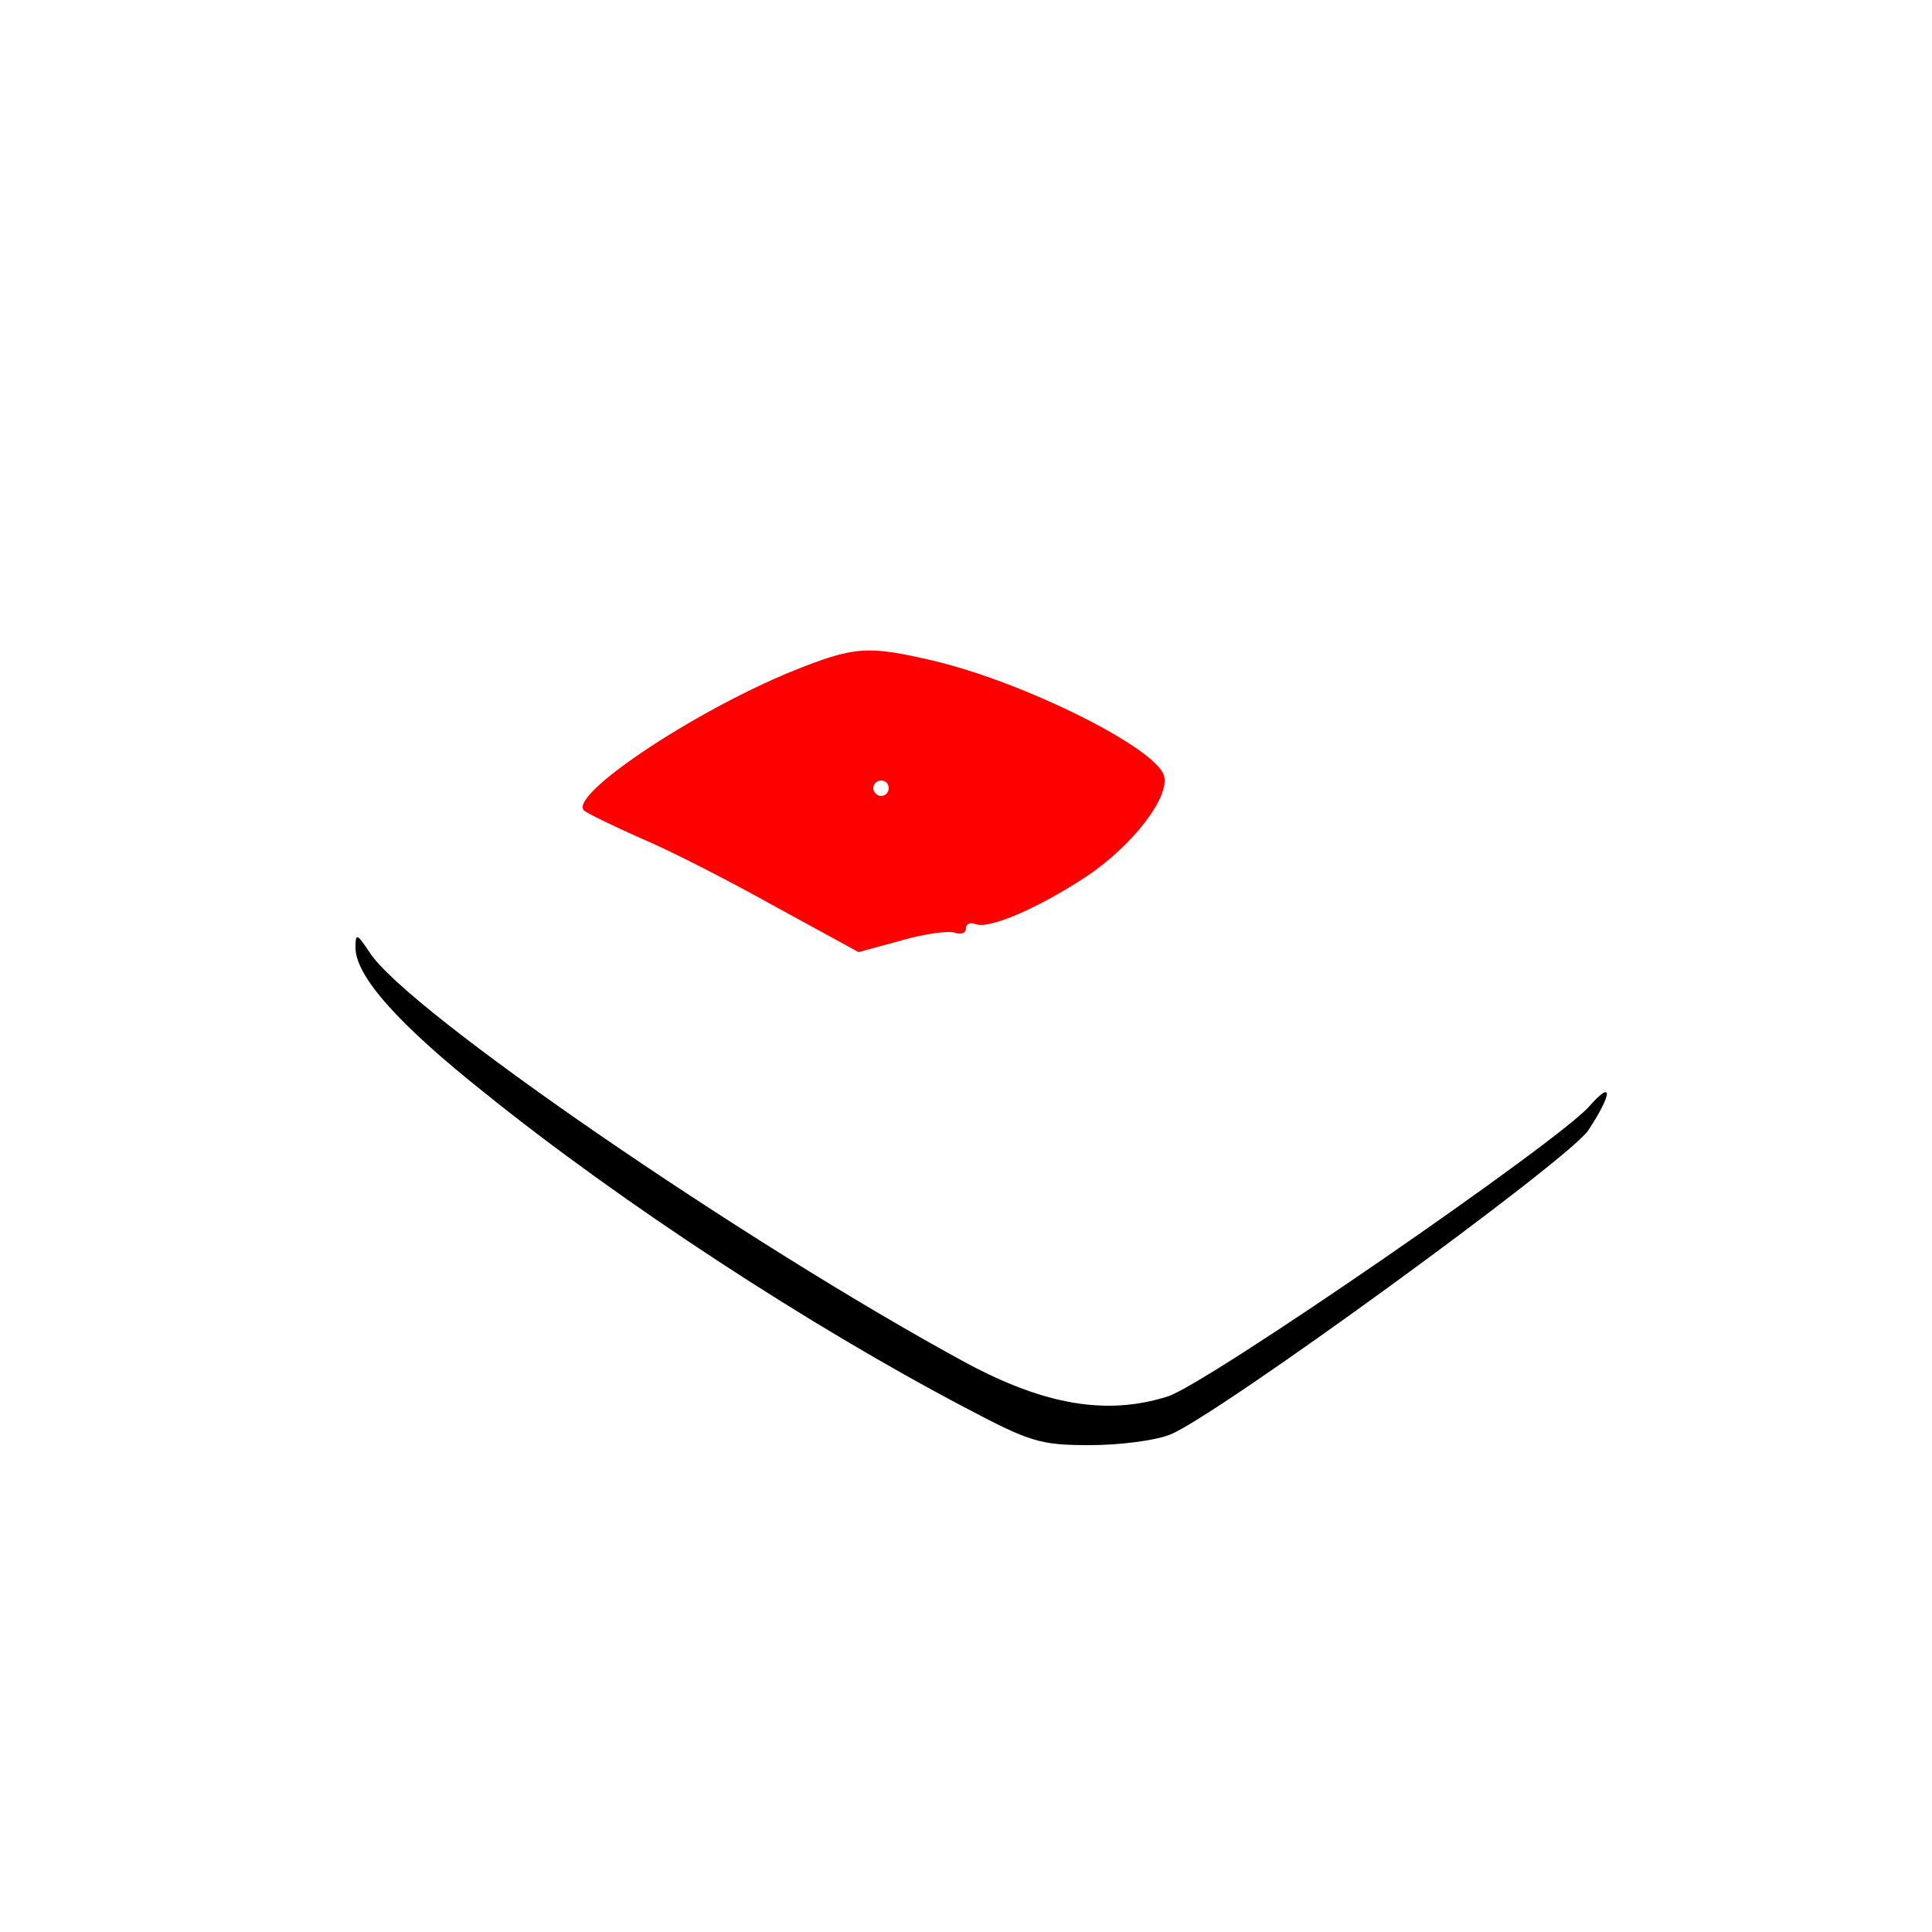
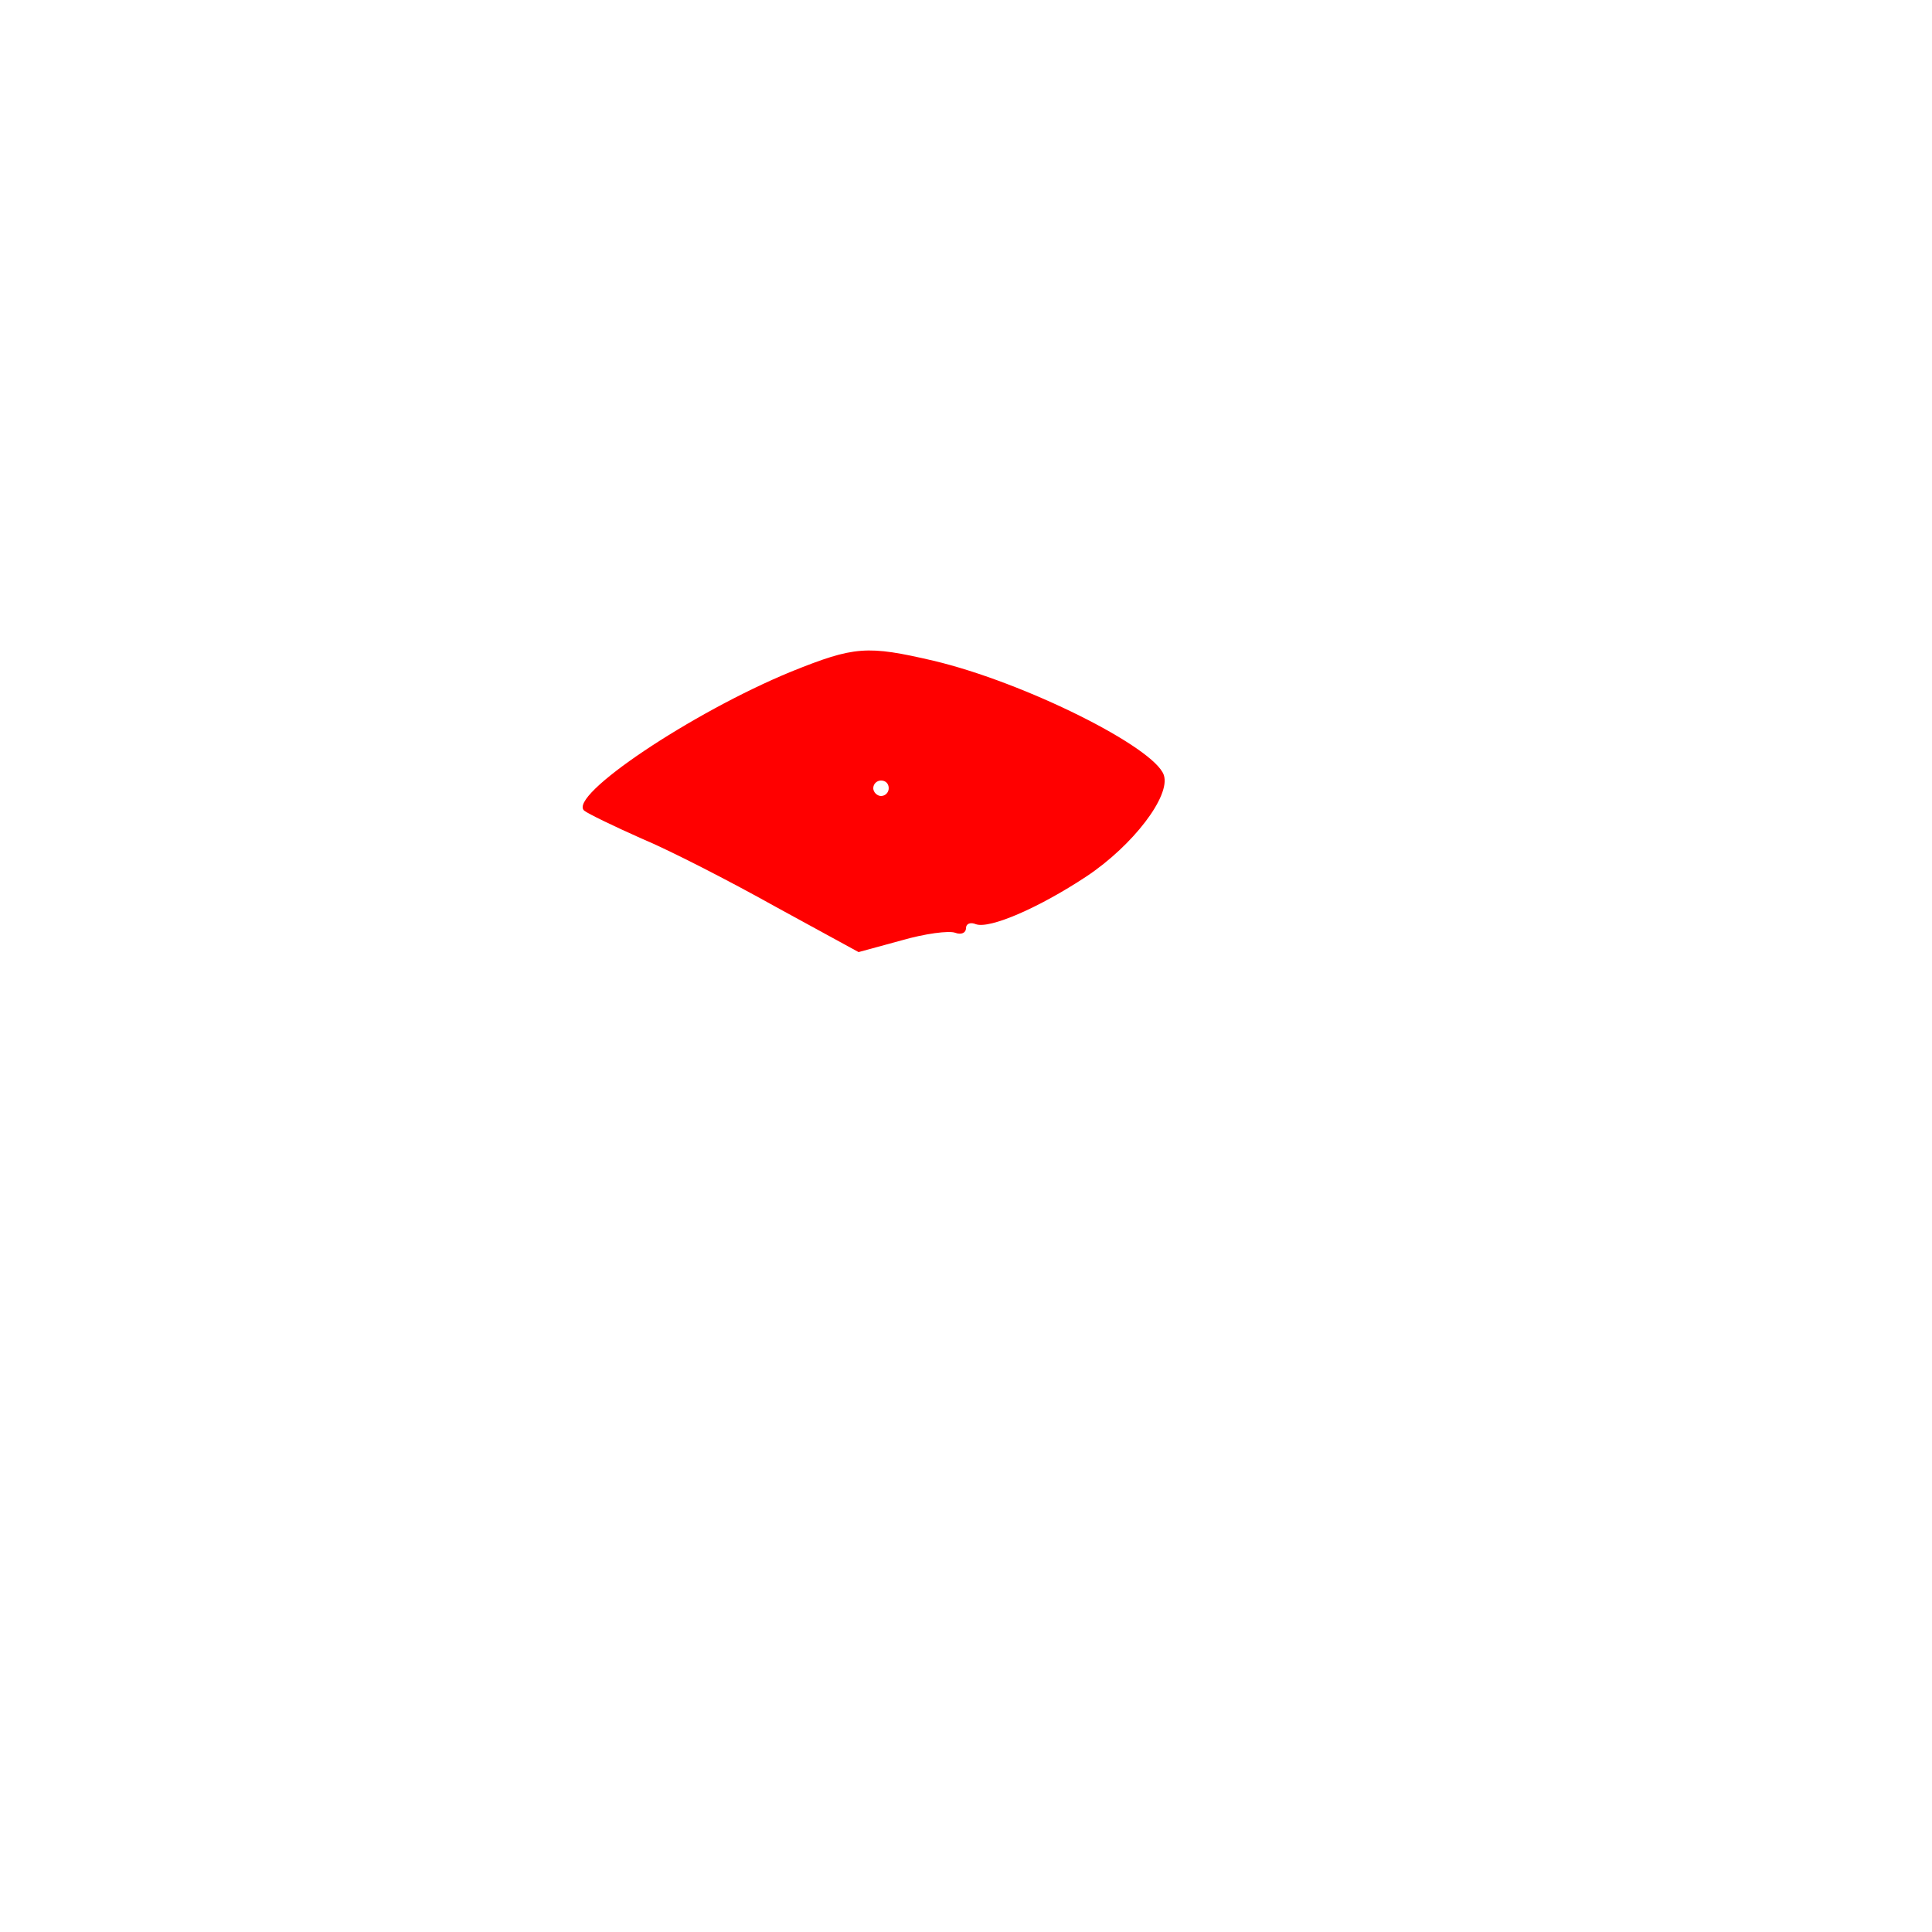
<svg xmlns="http://www.w3.org/2000/svg" version="1.0" width="250pt" height="250pt" viewBox="0 0 250 250" preserveAspectRatio="xMidYMid meet">
-   <g transform="translate(0,250) scale(0.1,-0.1)" fill="#000000" stroke="none">
+   <g transform="translate(0,250) scale(0.1,-0.1)">
    <path d="M1024 1631 c-129 -53 -290 -161 -268 -180 5 -4 38 -20 74 -36 36 -15 114 -55 173 -88 l108 -59 55 15 c31 9 62 13 70 10 8 -3 14 0 14 6 0 6 6 8 13 5 18 -6 81 21 143 62 60 40 109 104 100 131 -12 36 -180 120 -298 148 -86 20 -102 19 -184 -14z m126 -151 c0 -5 -4 -10 -10 -10 -5 0 -10 5 -10 10 0 6 5 10 10 10 6 0 10 -4 10 -10z" fill="#ff0000" />
-     <path d="M460 1274 c0 -37 55 -99 167 -188 176 -142 421 -302 621 -407 85 -45 98 -49 162 -49 39 0 86 6 105 14 64 27 513 354 540 393 31 47 33 67 2 32 -38 -45 -497 -361 -546 -376 -79 -25 -159 -11 -260 43 -284 154 -726 457 -773 532 -16 24 -18 25 -18 6z" />
  </g>
</svg>
